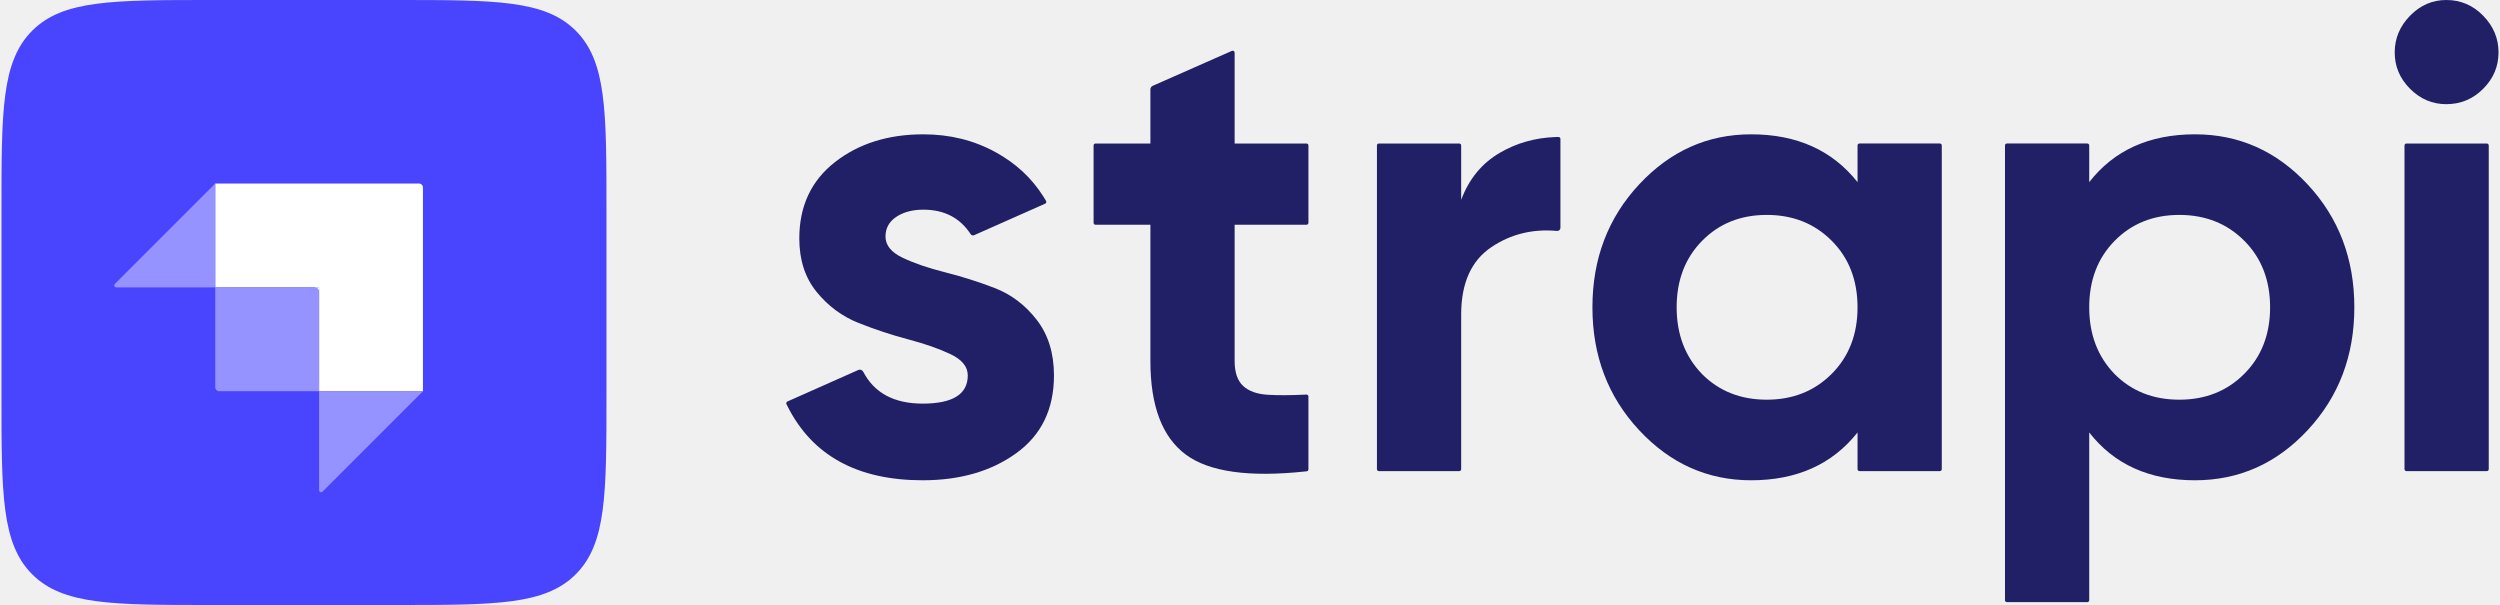
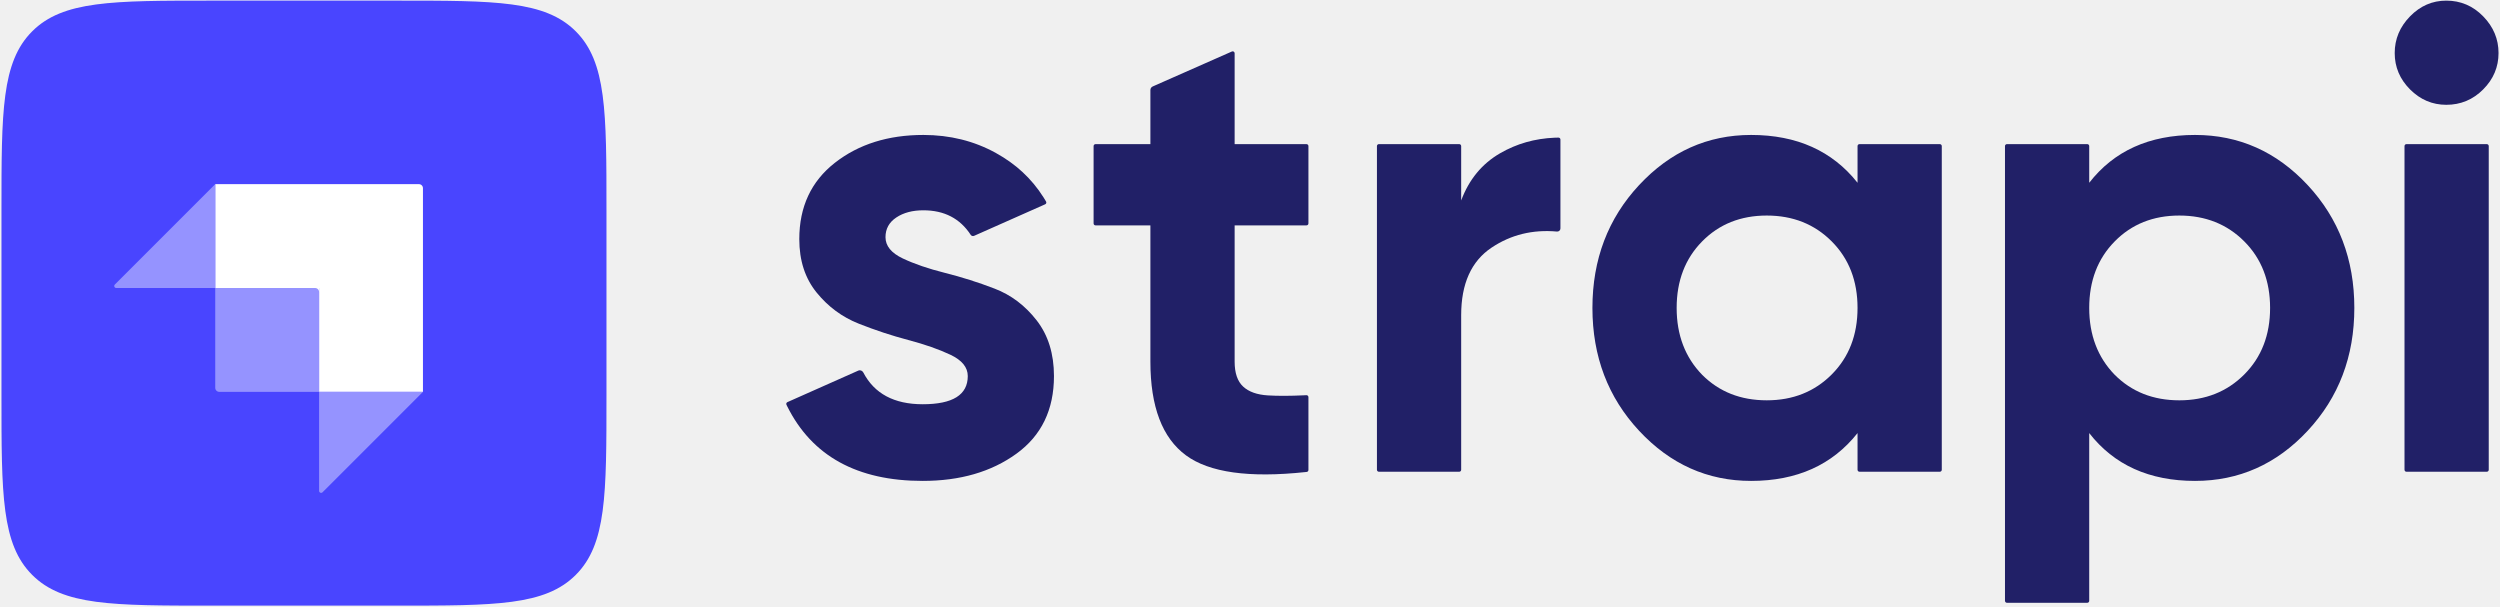
- <svg xmlns="http://www.w3.org/2000/svg" fill="none" height="605" width="2500" viewBox="0 0 875.004 212">
-   <g fill="#212067">
-     <path d="M843.999 31.11c3.585 3.598 7.818 5.396 12.7 5.396 5.034 0 9.343-1.798 12.928-5.396 3.585-3.597 5.377-7.844 5.377-12.742s-1.792-9.184-5.377-12.858C866.042 1.837 861.733 0 856.699 0c-4.882 0-9.115 1.837-12.7 5.51-3.585 3.674-5.377 7.96-5.377 12.858s1.792 9.145 5.377 12.742zM457.976 78.074c0 .376-.305.681-.681.681h-25.176v47.756c0 3.98.992 6.888 2.975 8.725s4.881 2.87 8.695 3.1c3.489.21 7.744.196 12.765-.043l.129-.006.232-.011.344-.018c.39-.02.717.291.717.681v25.536a.68.68 0 0 1-.605.676l-.462.05c-19.724 2.11-33.669.158-41.837-5.857-8.314-6.123-12.471-17.067-12.471-32.833V78.755h-19.226a.681.681 0 0 1-.681-.68v-27.11c0-.375.305-.68.681-.68h19.226V31.323c0-.54.319-1.028.812-1.246l27.75-12.255a.68.68 0 0 1 .956.623v31.84h25.176c.376 0 .681.305.681.68zM511.501 70.029c2.746-7.347 7.284-12.858 13.615-16.531 5.793-3.362 12.194-5.186 19.201-5.47.339-.015.858-.025 1.277-.031.379-.006.688.3.688.678V79.83c0 .65-.565 1.151-1.213 1.092-8.512-.772-16.155 1.107-22.928 5.638-7.093 4.745-10.64 12.628-10.64 23.648v54.193a.681.681 0 0 1-.681.681h-28.156a.681.681 0 0 1-.681-.681V50.964c0-.376.305-.68.681-.68h28.156c.376 0 .681.304.681.68z" />
-     <path clip-rule="evenodd" d="M651.074 50.282a.681.681 0 0 0-.681.68v12.866c-8.848-11.174-21.28-16.76-37.298-16.76-15.255 0-28.335 5.854-39.243 17.563-10.907 11.71-16.36 26.06-16.36 43.05s5.453 31.34 16.36 43.05c10.908 11.709 23.988 17.564 39.243 17.564 16.018 0 28.45-5.587 37.298-16.761V164.4c0 .376.305.68.681.68h28.156a.68.68 0 0 0 .681-.68V50.962a.681.681 0 0 0-.681-.68zM595.931 131.1c5.95 5.97 13.501 8.955 22.654 8.955s16.742-3.023 22.767-9.069c6.026-6.046 9.039-13.814 9.039-23.305 0-9.49-3.013-17.258-9.039-23.304-6.025-6.046-13.614-9.069-22.767-9.069s-16.704 3.023-22.654 9.07c-5.949 6.045-8.924 13.813-8.924 23.303 0 9.491 2.975 17.297 8.924 23.419zM808.117 64.631c-10.907-11.71-24.065-17.564-39.472-17.564-16.017 0-28.374 5.587-37.069 16.76V50.963a.681.681 0 0 0-.681-.68h-28.156a.681.681 0 0 0-.681.68V210.32c0 .376.305.681.681.681h28.156a.681.681 0 0 0 .681-.681v-58.785c8.695 11.174 21.052 16.761 37.069 16.761 15.407 0 28.565-5.855 39.472-17.564 10.907-11.71 16.36-26.06 16.36-43.05s-5.453-31.34-16.36-43.05zm-67.619 66.47c5.949 5.97 13.5 8.955 22.653 8.955s16.742-3.023 22.768-9.069c6.025-6.046 9.038-13.814 9.038-23.305 0-9.49-3.013-17.258-9.038-23.304-6.026-6.046-13.615-9.069-22.768-9.069s-16.704 3.023-22.653 9.07c-5.95 6.045-8.924 13.813-8.924 23.303 0 9.491 2.974 17.297 8.924 23.419z" fill-rule="evenodd" />
-     <path d="M842.738 165.083a.681.681 0 0 1-.681-.681V50.965c0-.376.305-.681.681-.681h28.156c.376 0 .681.305.681.681v113.437a.681.681 0 0 1-.681.681zM315.839 90.346c-4.043-1.913-6.064-4.4-6.064-7.462 0-2.908 1.258-5.204 3.775-6.888 2.517-1.683 5.683-2.525 9.496-2.525 7.313 0 12.838 2.86 16.573 8.58a.97.97 0 0 0 1.204.368l24.904-11.055a.677.677 0 0 0 .31-.964 63.103 63.103 0 0 0-.876-1.448c-4.269-6.734-9.791-11.75-16.715-15.571-7.628-4.21-16.094-6.314-25.4-6.314-12.356 0-22.691 3.253-31.005 9.758S279.57 72.246 279.57 83.573c0 7.5 2.022 13.738 6.064 18.712 4.043 4.975 8.962 8.61 14.759 10.906s11.594 4.209 17.391 5.74c5.796 1.531 10.716 3.253 14.759 5.166 4.042 1.913 6.063 4.401 6.063 7.462 0 6.582-5.263 9.873-15.788 9.873-10.02 0-16.963-3.716-20.83-11.146-.332-.639-1.092-.931-1.75-.638l-24.834 11.041a.678.678 0 0 0-.337.914c.101.208.207.426.284.581 8.679 17.407 24.501 26.111 47.467 26.111 13.119 0 24.064-3.176 32.835-9.529 8.772-6.352 13.158-15.421 13.158-27.207 0-7.806-2.022-14.312-6.064-19.516-4.043-5.204-8.962-8.916-14.759-11.135a152.174 152.174 0 0 0-17.39-5.51c-5.797-1.455-10.717-3.139-14.759-5.052z" />
+ <svg xmlns="http://www.w3.org/2000/svg" width="400" height="97" viewBox="0 0 400 97" fill="none">
+   <g clip-path="url(#clip0_643_10524)">
+     <path d="M385.608 14.306C387.245 15.948 389.178 16.769 391.407 16.769C393.706 16.769 395.673 15.948 397.31 14.306C398.947 12.663 399.765 10.724 399.765 8.487C399.765 6.251 398.947 4.294 397.31 2.616C395.673 0.939 393.706 0.101 391.407 0.101C389.178 0.101 387.245 0.939 385.608 2.616C383.971 4.294 383.153 6.251 383.153 8.487C383.153 10.724 383.971 12.663 385.608 14.306ZM209.349 35.749C209.349 35.921 209.209 36.06 209.038 36.06H197.542V57.866C197.542 59.683 197.995 61.011 198.901 61.85C199.806 62.689 201.129 63.16 202.871 63.265C204.464 63.361 206.407 63.355 208.699 63.246L208.758 63.243L208.864 63.238L209.021 63.23C209.199 63.221 209.349 63.363 209.349 63.541V75.201C209.349 75.277 209.32 75.351 209.27 75.408C209.219 75.465 209.148 75.501 209.072 75.509L208.861 75.532C199.855 76.495 193.488 75.604 189.759 72.858C185.962 70.062 184.064 65.065 184.064 57.866V36.06H175.286C175.203 36.06 175.124 36.028 175.066 35.969C175.008 35.911 174.975 35.832 174.975 35.75V23.371C174.975 23.2 175.114 23.061 175.286 23.061H184.064V14.403C184.064 14.156 184.21 13.933 184.435 13.834L197.106 8.238C197.153 8.217 197.205 8.208 197.257 8.212C197.308 8.217 197.358 8.234 197.401 8.262C197.445 8.29 197.48 8.329 197.505 8.374C197.53 8.42 197.542 8.471 197.542 8.523V23.061H209.038C209.209 23.061 209.349 23.2 209.349 23.371V35.749ZM233.788 32.076C235.042 28.721 237.114 26.205 240.005 24.528C242.65 22.993 245.573 22.16 248.772 22.03C248.927 22.023 249.164 22.019 249.355 22.016C249.528 22.014 249.669 22.153 249.669 22.326V36.551C249.669 36.848 249.412 37.077 249.116 37.05C245.229 36.697 241.739 37.555 238.647 39.624C235.408 41.791 233.788 45.39 233.788 50.422V75.167C233.788 75.249 233.756 75.328 233.697 75.387C233.639 75.445 233.56 75.478 233.477 75.478H220.621C220.539 75.478 220.46 75.445 220.401 75.387C220.343 75.328 220.31 75.249 220.31 75.167V23.371C220.31 23.199 220.45 23.06 220.621 23.06H233.477C233.649 23.06 233.788 23.199 233.788 23.371V32.076Z" fill="#212067" />
+     <path fill-rule="evenodd" clip-rule="evenodd" d="M297.518 23.06C297.436 23.06 297.357 23.093 297.298 23.151C297.24 23.209 297.207 23.288 297.207 23.37V29.245C293.167 24.143 287.49 21.592 280.177 21.592C273.211 21.592 267.239 24.265 262.258 29.612C257.278 34.958 254.788 41.511 254.788 49.268C254.788 57.026 257.278 63.578 262.258 68.925C267.239 74.272 273.211 76.945 280.177 76.945C287.49 76.945 293.167 74.394 297.207 69.292V75.166C297.207 75.338 297.346 75.477 297.518 75.477H310.374C310.415 75.477 310.455 75.469 310.493 75.454C310.531 75.438 310.565 75.415 310.594 75.386C310.623 75.357 310.646 75.323 310.661 75.285C310.677 75.248 310.685 75.207 310.685 75.166V23.37C310.685 23.288 310.652 23.209 310.594 23.151C310.536 23.093 310.456 23.06 310.374 23.06H297.518ZM272.339 59.962C275.056 62.688 278.504 64.05 282.683 64.05C286.863 64.05 290.328 62.67 293.079 59.91C295.83 57.149 297.206 53.602 297.206 49.268C297.206 44.935 295.83 41.388 293.079 38.628C290.328 35.867 286.863 34.487 282.683 34.487C278.504 34.487 275.056 35.867 272.339 38.628C269.623 41.388 268.265 44.935 268.265 49.268C268.265 53.602 269.623 57.166 272.339 59.962ZM369.224 29.612C364.244 24.265 358.236 21.592 351.201 21.592C343.888 21.592 338.246 24.143 334.275 29.244V23.371C334.275 23.288 334.243 23.209 334.184 23.151C334.126 23.093 334.047 23.06 333.965 23.06H321.108C321.026 23.06 320.947 23.093 320.889 23.151C320.83 23.209 320.798 23.288 320.797 23.371V96.134C320.797 96.305 320.937 96.445 321.108 96.445H333.965C334.047 96.445 334.126 96.412 334.184 96.354C334.243 96.295 334.275 96.216 334.275 96.134V69.292C338.246 74.394 343.888 76.945 351.201 76.945C358.236 76.945 364.244 74.272 369.224 68.926C374.205 63.579 376.694 57.026 376.694 49.269C376.694 41.511 374.205 34.959 369.224 29.612V29.612ZM338.349 59.962C341.066 62.688 344.513 64.051 348.693 64.051C352.872 64.051 356.337 62.671 359.089 59.91C361.84 57.149 363.215 53.602 363.215 49.269C363.215 44.936 361.84 41.389 359.089 38.628C356.337 35.867 352.872 34.487 348.693 34.487C344.513 34.487 341.066 35.867 338.349 38.629C335.633 41.389 334.275 44.936 334.275 49.269C334.275 53.602 335.633 57.167 338.349 59.962Z" fill="#212067" />
+     <path d="M385.032 75.478C384.95 75.478 384.871 75.446 384.812 75.387C384.754 75.329 384.721 75.25 384.721 75.167V23.372C384.721 23.2 384.86 23.061 385.032 23.061H397.888C398.06 23.061 398.199 23.2 398.199 23.372V75.167C398.199 75.25 398.166 75.329 398.108 75.387C398.05 75.446 397.971 75.478 397.888 75.478H385.032ZM144.448 41.353C142.602 40.48 141.679 39.344 141.679 37.946C141.679 36.618 142.254 35.57 143.403 34.801C144.552 34.032 145.998 33.648 147.739 33.648C151.078 33.648 153.601 34.954 155.306 37.566C155.363 37.654 155.449 37.72 155.55 37.751C155.651 37.782 155.759 37.776 155.856 37.734L167.227 32.686C167.267 32.668 167.303 32.642 167.332 32.61C167.361 32.578 167.383 32.539 167.397 32.498C167.41 32.456 167.415 32.412 167.41 32.369C167.405 32.325 167.391 32.283 167.369 32.246C167.238 32.024 167.105 31.803 166.969 31.585C165.019 28.51 162.498 26.22 159.336 24.475C155.854 22.552 151.988 21.592 147.739 21.592C142.097 21.592 137.378 23.077 133.582 26.047C129.786 29.017 127.887 33.089 127.887 38.261C127.887 41.685 128.811 44.533 130.656 46.804C132.502 49.076 134.748 50.736 137.395 51.784C140.042 52.833 142.689 53.706 145.336 54.405C147.983 55.104 150.229 55.891 152.075 56.764C153.921 57.638 154.844 58.773 154.844 60.171C154.844 63.176 152.44 64.679 147.635 64.679C143.059 64.679 139.889 62.983 138.124 59.59C137.972 59.298 137.625 59.165 137.325 59.299L125.985 64.34C125.947 64.357 125.913 64.381 125.885 64.411C125.856 64.441 125.834 64.477 125.82 64.516C125.806 64.555 125.799 64.596 125.801 64.638C125.803 64.679 125.813 64.72 125.831 64.757C125.877 64.852 125.926 64.952 125.961 65.023C129.924 72.971 137.148 76.945 147.635 76.945C153.625 76.945 158.622 75.495 162.627 72.594C166.633 69.694 168.635 65.553 168.635 60.171C168.635 56.607 167.712 53.636 165.866 51.26C164.02 48.884 161.774 47.189 159.127 46.176C156.533 45.179 153.882 44.339 151.187 43.66C148.54 42.996 146.294 42.227 144.448 41.353Z" fill="#212067" />
+     <path d="M0.235 33.657C0.235 17.838 0.235 9.928 5.15 5.014C10.064 0.1 17.974 0.1 33.792 0.1H63.478C79.297 0.1 87.207 0.1 92.121 5.014C97.035 9.928 97.035 17.838 97.035 33.657V63.342C97.035 79.162 97.035 87.071 92.121 91.985C87.207 96.9 79.297 96.9 63.478 96.9H33.792C17.974 96.9 10.064 96.9 5.15 91.985C0.235 87.071 0.235 79.162 0.235 63.342V33.657Z" fill="#4945FF" />
+     <path fill-rule="evenodd" clip-rule="evenodd" d="M67.027 29.463H34.438V46.08H51.055V62.697H67.672V30.108C67.672 29.752 67.383 29.463 67.027 29.463Z" fill="white" />
+     <path d="M50.409 46.08H51.054V46.725H50.409V46.08Z" fill="white" />
+     <path d="M34.438 46.08H50.41C50.766 46.08 51.055 46.369 51.055 46.725V62.697H35.083C34.727 62.697 34.438 62.409 34.438 62.052V46.08ZM51.055 62.697H67.672L51.606 78.764C51.561 78.809 51.503 78.84 51.441 78.852C51.378 78.865 51.313 78.859 51.254 78.834C51.195 78.81 51.145 78.768 51.109 78.715C51.074 78.662 51.055 78.6 51.055 78.536V62.697ZM34.438 46.08H18.6C18.536 46.08 18.474 46.061 18.421 46.026C18.368 45.99 18.326 45.94 18.302 45.881C18.277 45.822 18.271 45.757 18.284 45.695C18.296 45.632 18.326 45.575 18.372 45.529L34.438 29.463L34.438 46.08Z" fill="#9593FF" />
  </g>
-   <path d="M0 73.493c0-34.645 0-51.967 10.763-62.73C21.526 0 38.848 0 73.493 0h65.014c34.645 0 51.967 0 62.73 10.763C212 21.526 212 38.848 212 73.493v65.014c0 34.645 0 51.967-10.763 62.73S173.152 212 138.507 212H73.493c-34.645 0-51.967 0-62.73-10.763C0 190.474 0 173.152 0 138.507z" fill="#4945ff" />
-   <path clip-rule="evenodd" d="M146.28 64.307H74.906V100.7H111.3v36.393h36.393V65.72c0-.78-.633-1.413-1.413-1.413z" fill="#fff" fill-rule="evenodd" />
-   <path d="M109.886 100.7h1.413v1.413h-1.413z" fill="#fff" />
-   <path d="M74.906 100.7h34.98c.781 0 1.414.633 1.414 1.413v34.98H76.32c-.781 0-1.414-.632-1.414-1.413zM111.3 137.093h36.393l-35.187 35.187a.706.706 0 0 1-1.206-.499zM74.906 100.7H40.22a.707.707 0 0 1-.5-1.206l35.187-35.187z" fill="#9593ff" />
+   <defs>
+     <clipPath id="clip0_643_10524">
+       <rect width="400" height="96.8" fill="white" transform="translate(0 0.0996094)" />
+     </clipPath>
+   </defs>
</svg>
